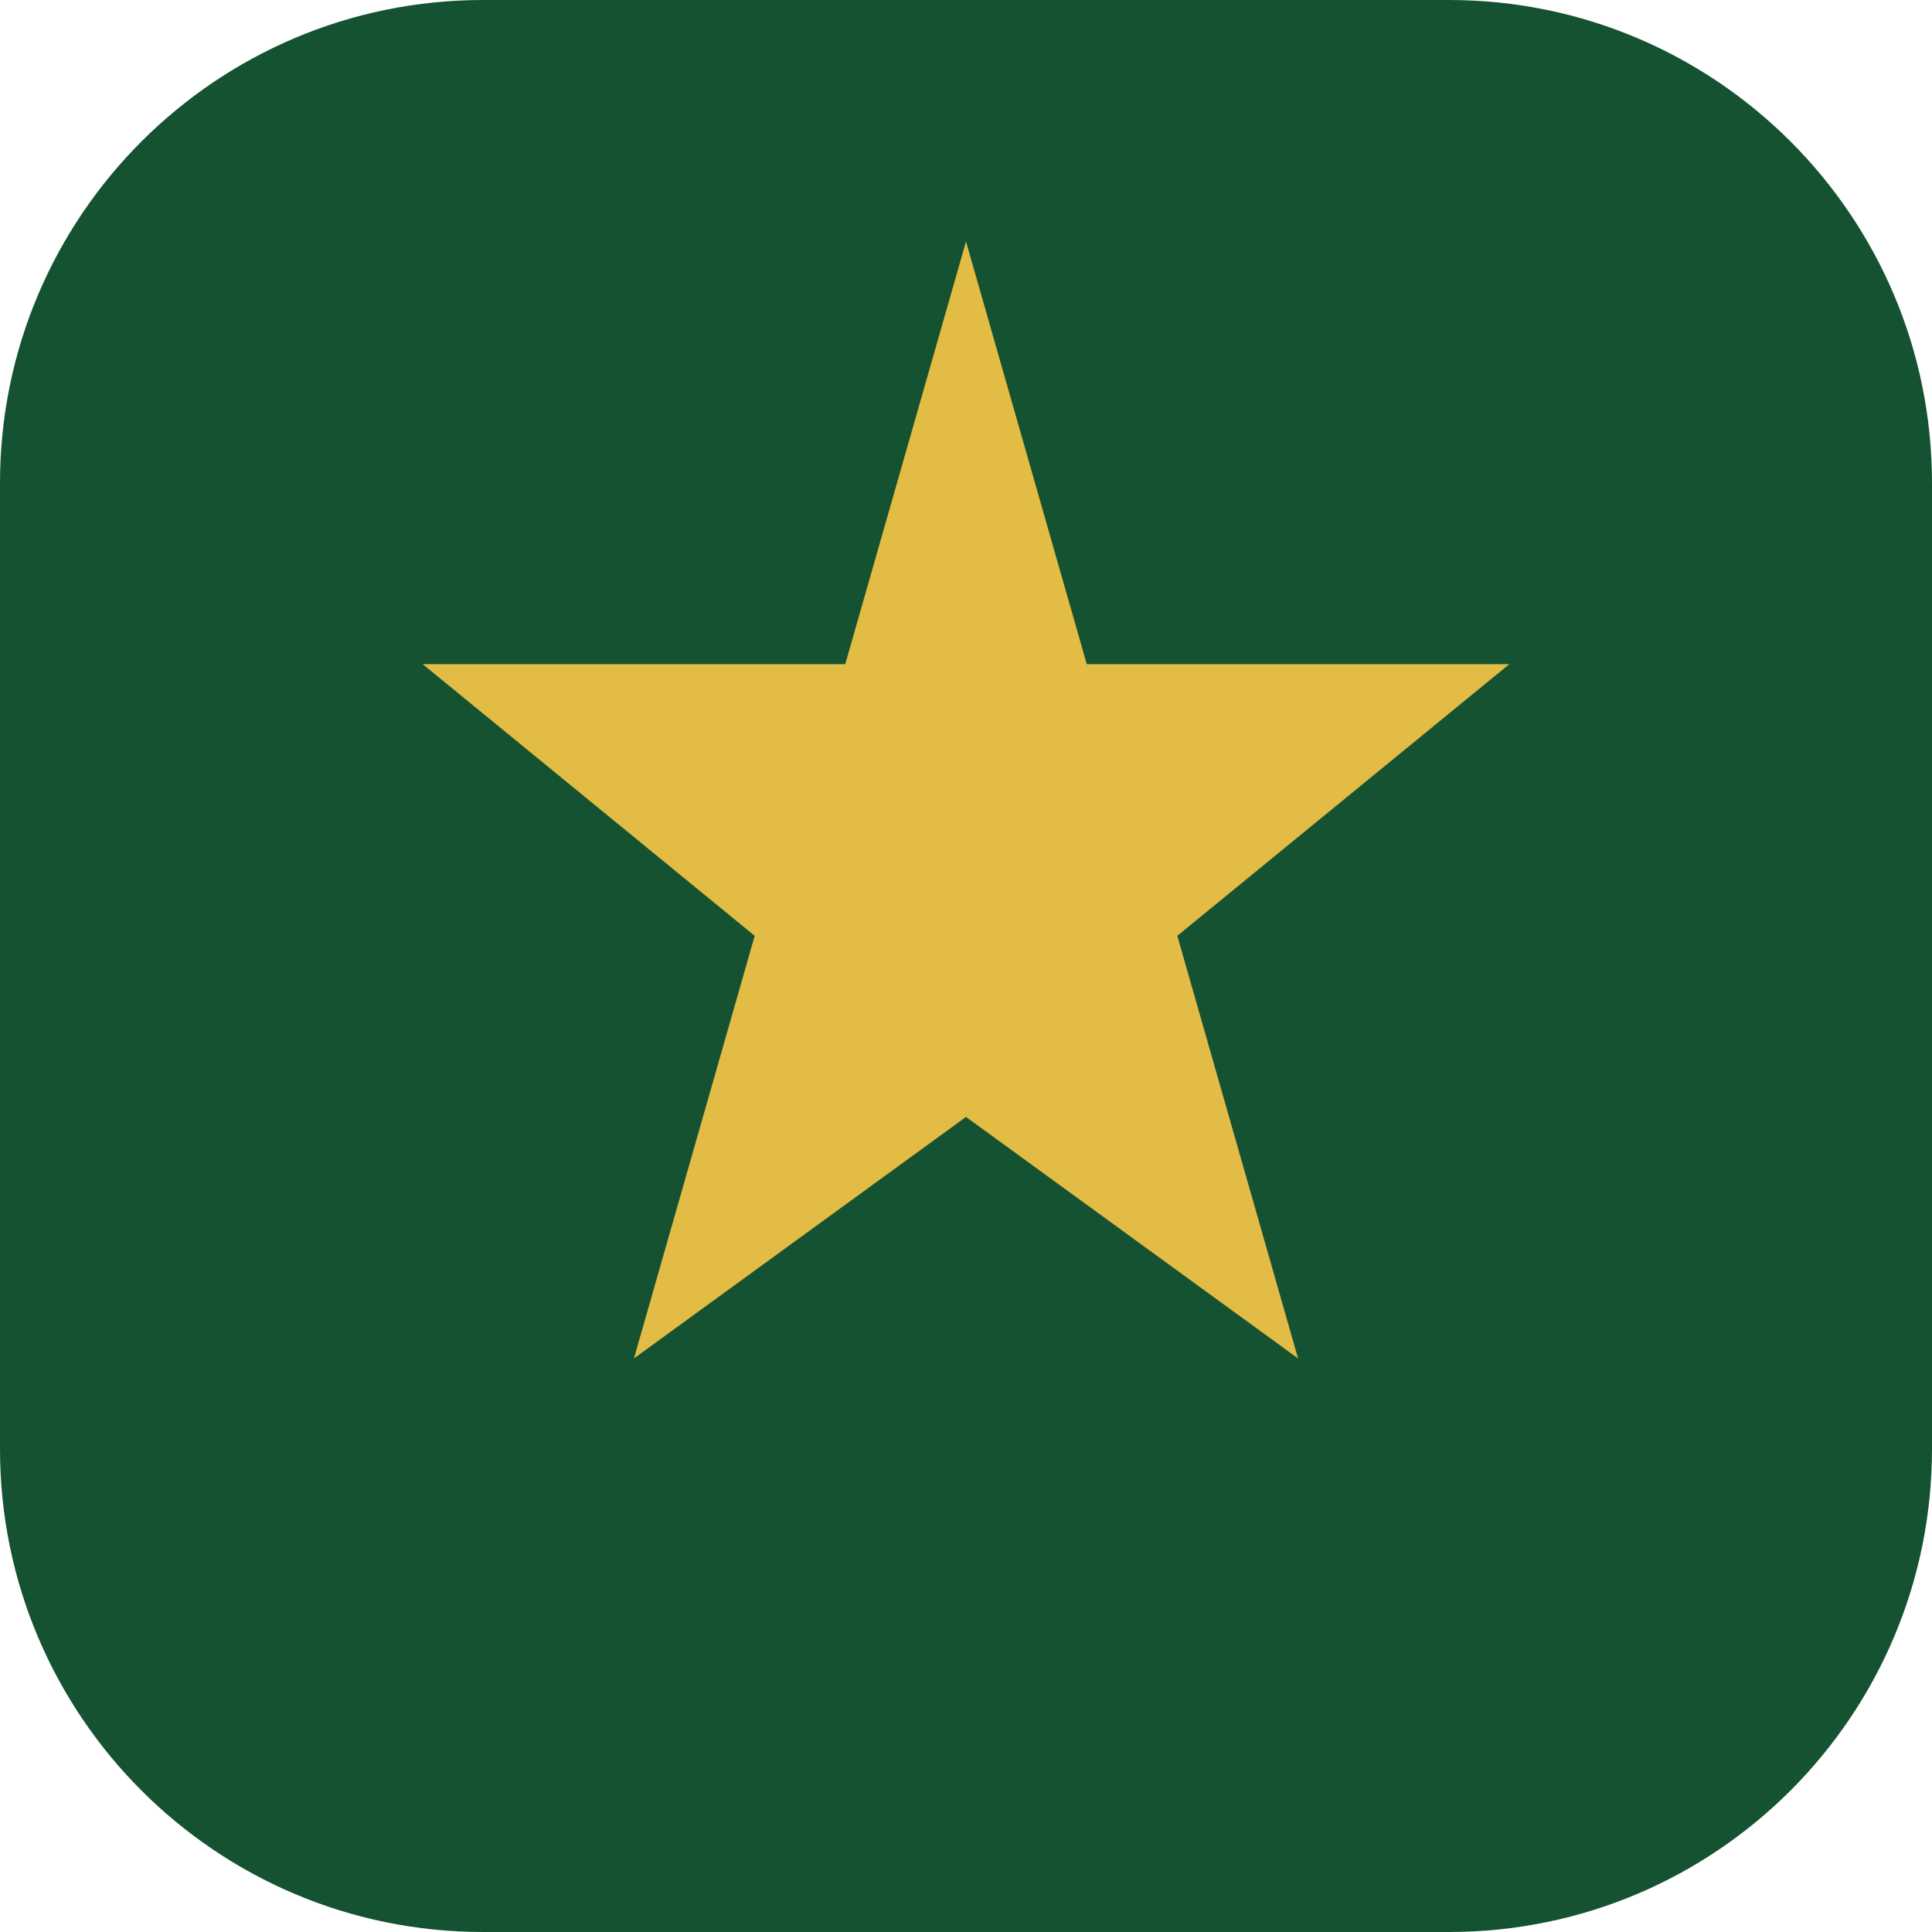
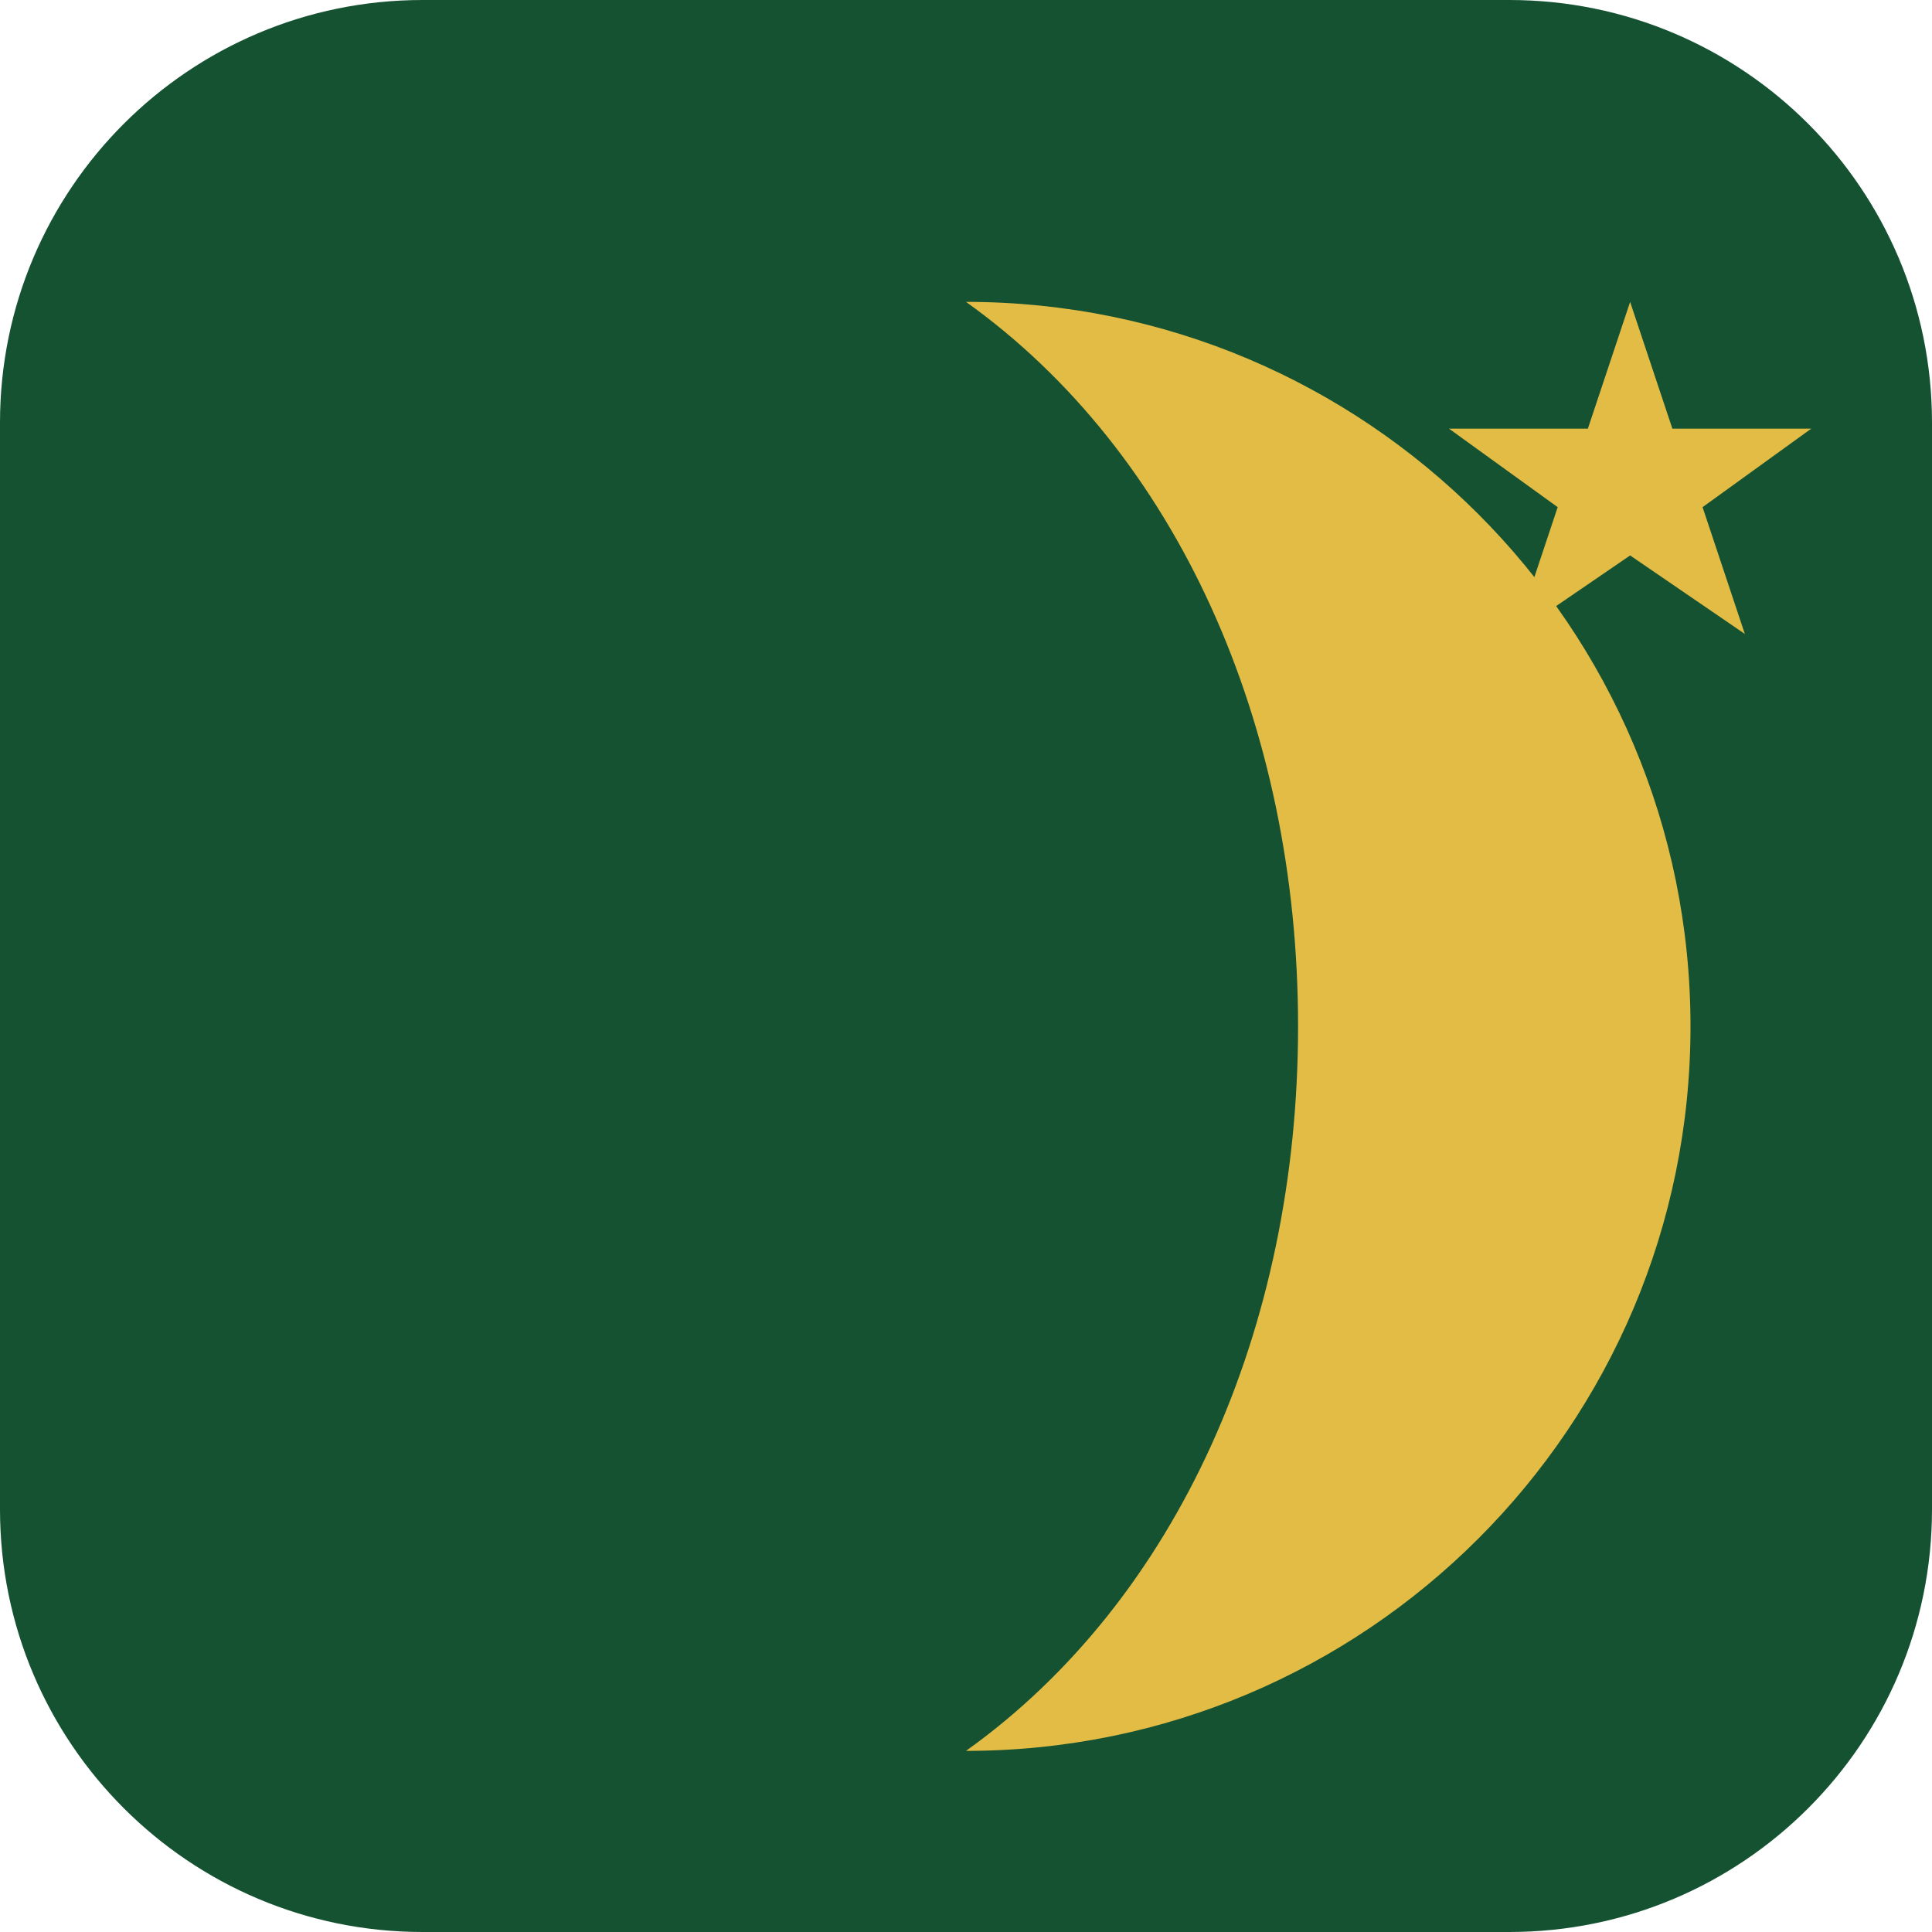
<svg xmlns="http://www.w3.org/2000/svg" viewBox="0 0 32 32">
-   <rect width="32" height="32" rx="8" fill="#155232" />
-   <path d="M16 4L18 11H25L19.5 15.5L21.5 22.5L16 18.5L10.5 22.5L12.5 15.5L7 11H14L16 4Z" fill="#E2BC45" />
+   <rect width="32" height="32" rx="7" fill="#155232" />
+   <path d="M16 5 C22.627 5 28 10.373 28 17 C28 23.627 22.627 29 16 29 C19.5 26.5 21.5 22 21.5 17 C21.5 12 19.5 7.5 16 5 Z" fill="#E2BC45" />
+   <polygon points="27,5 27.7,7.1 30,7.1 28.2,8.4 28.9,10.5 27,9.2 25.1,10.5 25.8,8.4 24,7.1 26.3,7.1" fill="#E2BC45" />
</svg>
